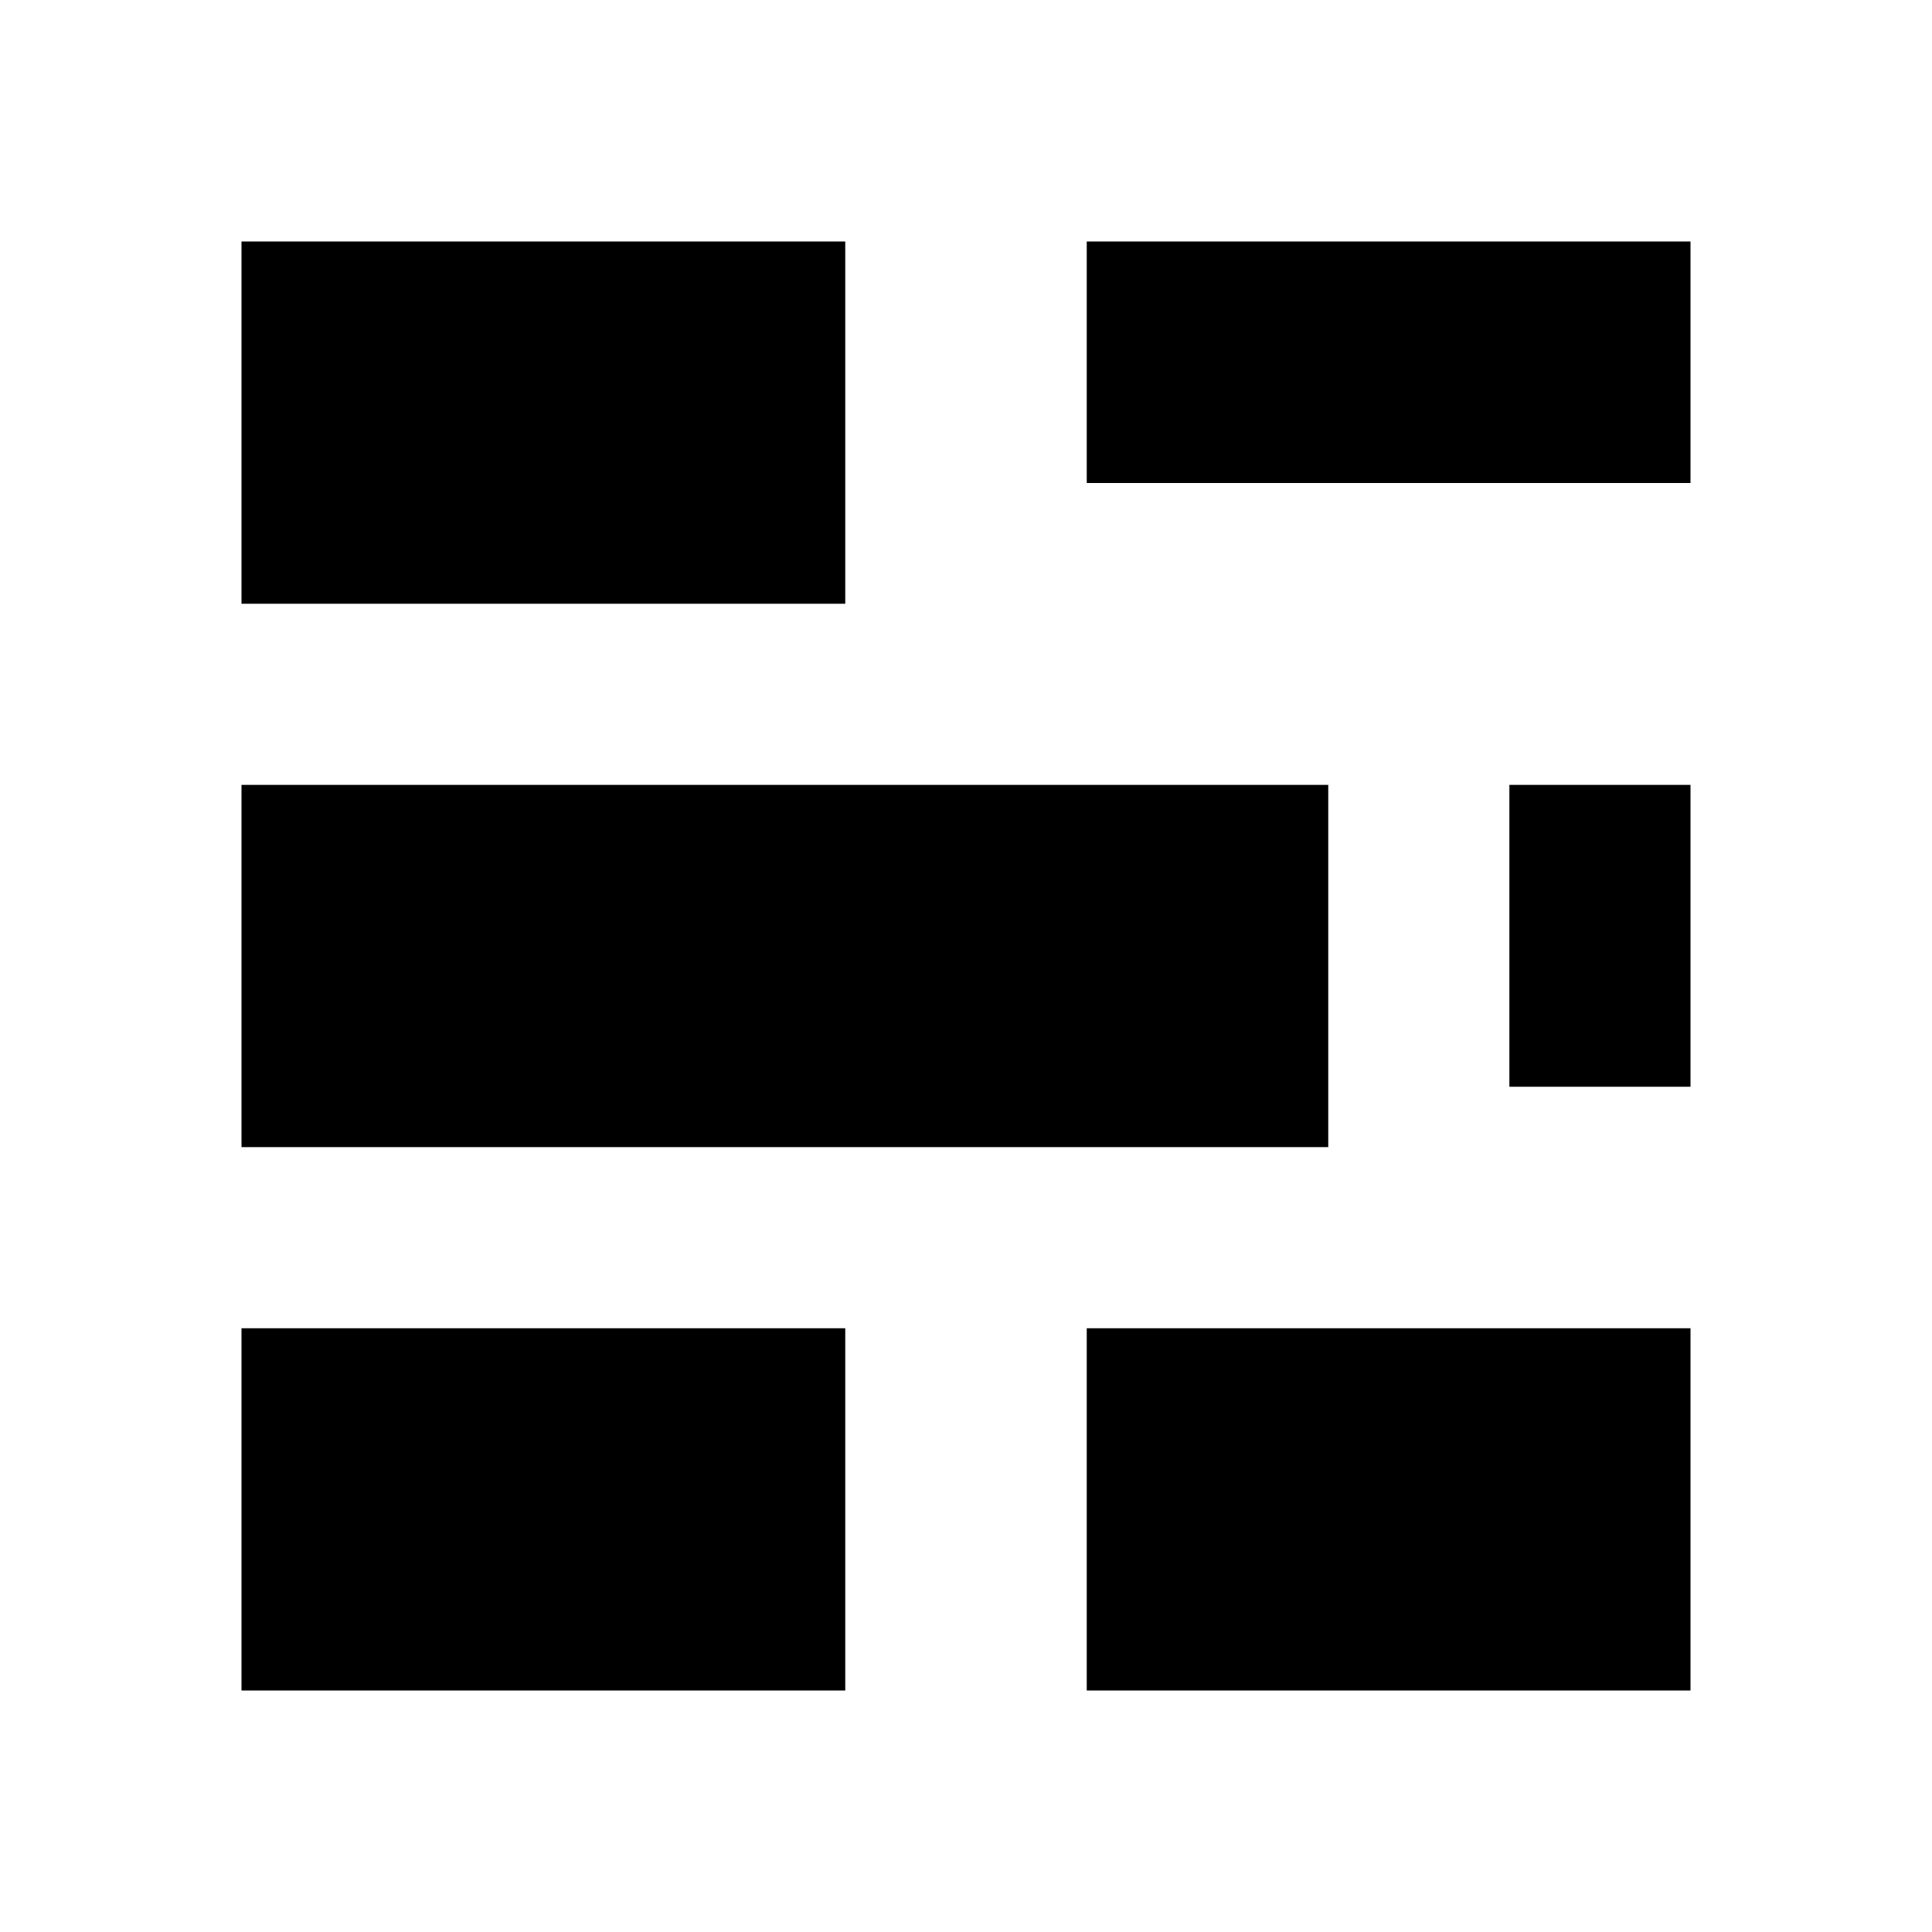
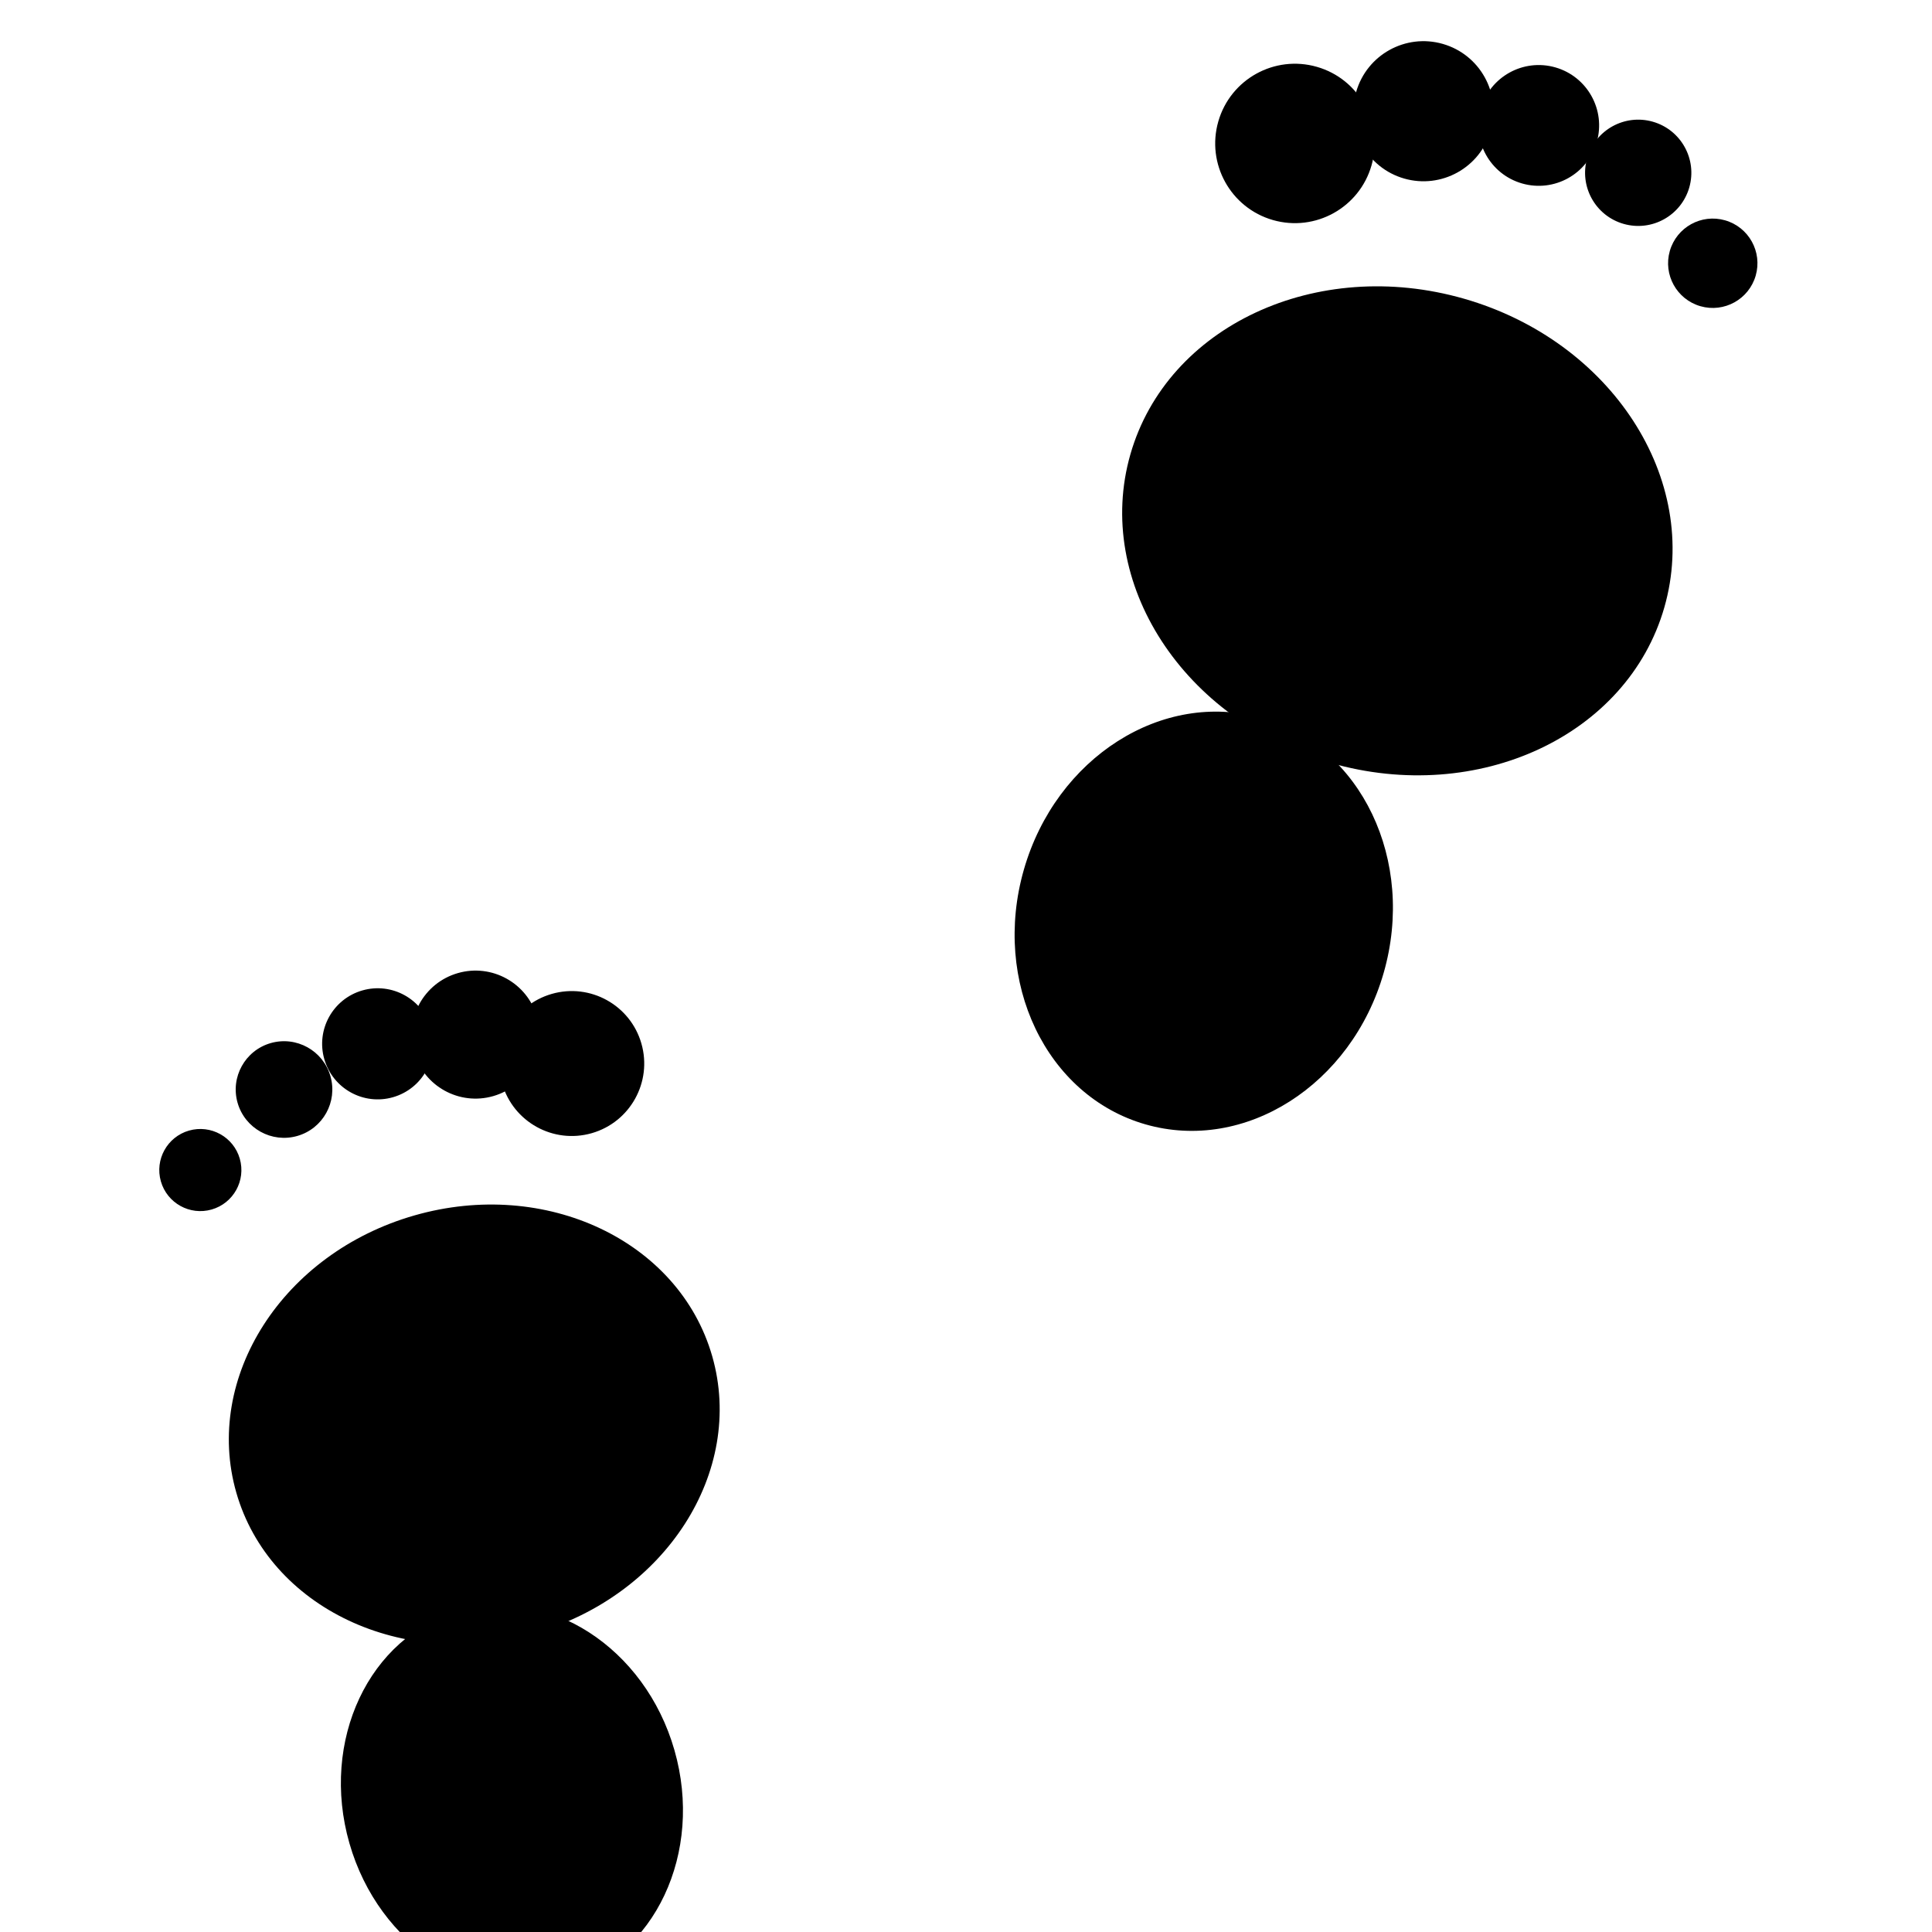
<svg xmlns="http://www.w3.org/2000/svg" viewBox="0 0 16 16" width="16" height="16">
-   <path fill="currentColor" d="M2 2h5v3H2V2zm7 0h5v2H9V2zM2 6.5h9v3H2v-3zm10.5 0H14V9h-1.5V6.5zM2 11h5v3H2v-3zm7 0h5v3H9v-3z" />
+   <g fill="currentColor" transform="rotate(-16 3.9 11.7)">
+     <ellipse cx="3.9" cy="11.8" rx="2.05" ry="1.8" />
+     <ellipse cx="3.35" cy="14.85" rx="1.4" ry="1.6" />
+     <circle cx="2.3" cy="9.15" r="0.34" />
+     <circle cx="3.15" cy="8.7" r="0.4" />
+     <circle cx="4.0" cy="8.55" r="0.46" />
+     <circle cx="4.8" cy="8.7" r="0.53" />
+     <circle cx="5.5" cy="9.15" r="0.6" />
+   </g>
+   <g fill="currentColor" transform="rotate(16 11.6 4.3)">
+     <ellipse cx="11.6" cy="4.4" rx="2.3" ry="2" />
+     <ellipse cx="10.95" cy="7.95" rx="1.55" ry="1.75" />
+     <circle cx="9.9" cy="1.55" r="0.66" />
+     <circle cx="10.85" cy="1.0" r="0.58" />
+     <circle cx="11.8" cy="0.85" r="0.5" />
+     <circle cx="12.7" cy="1.0" r="0.44" />
+     <circle cx="13.5" cy="1.55" r="0.37" />
+   </g>
</svg>
